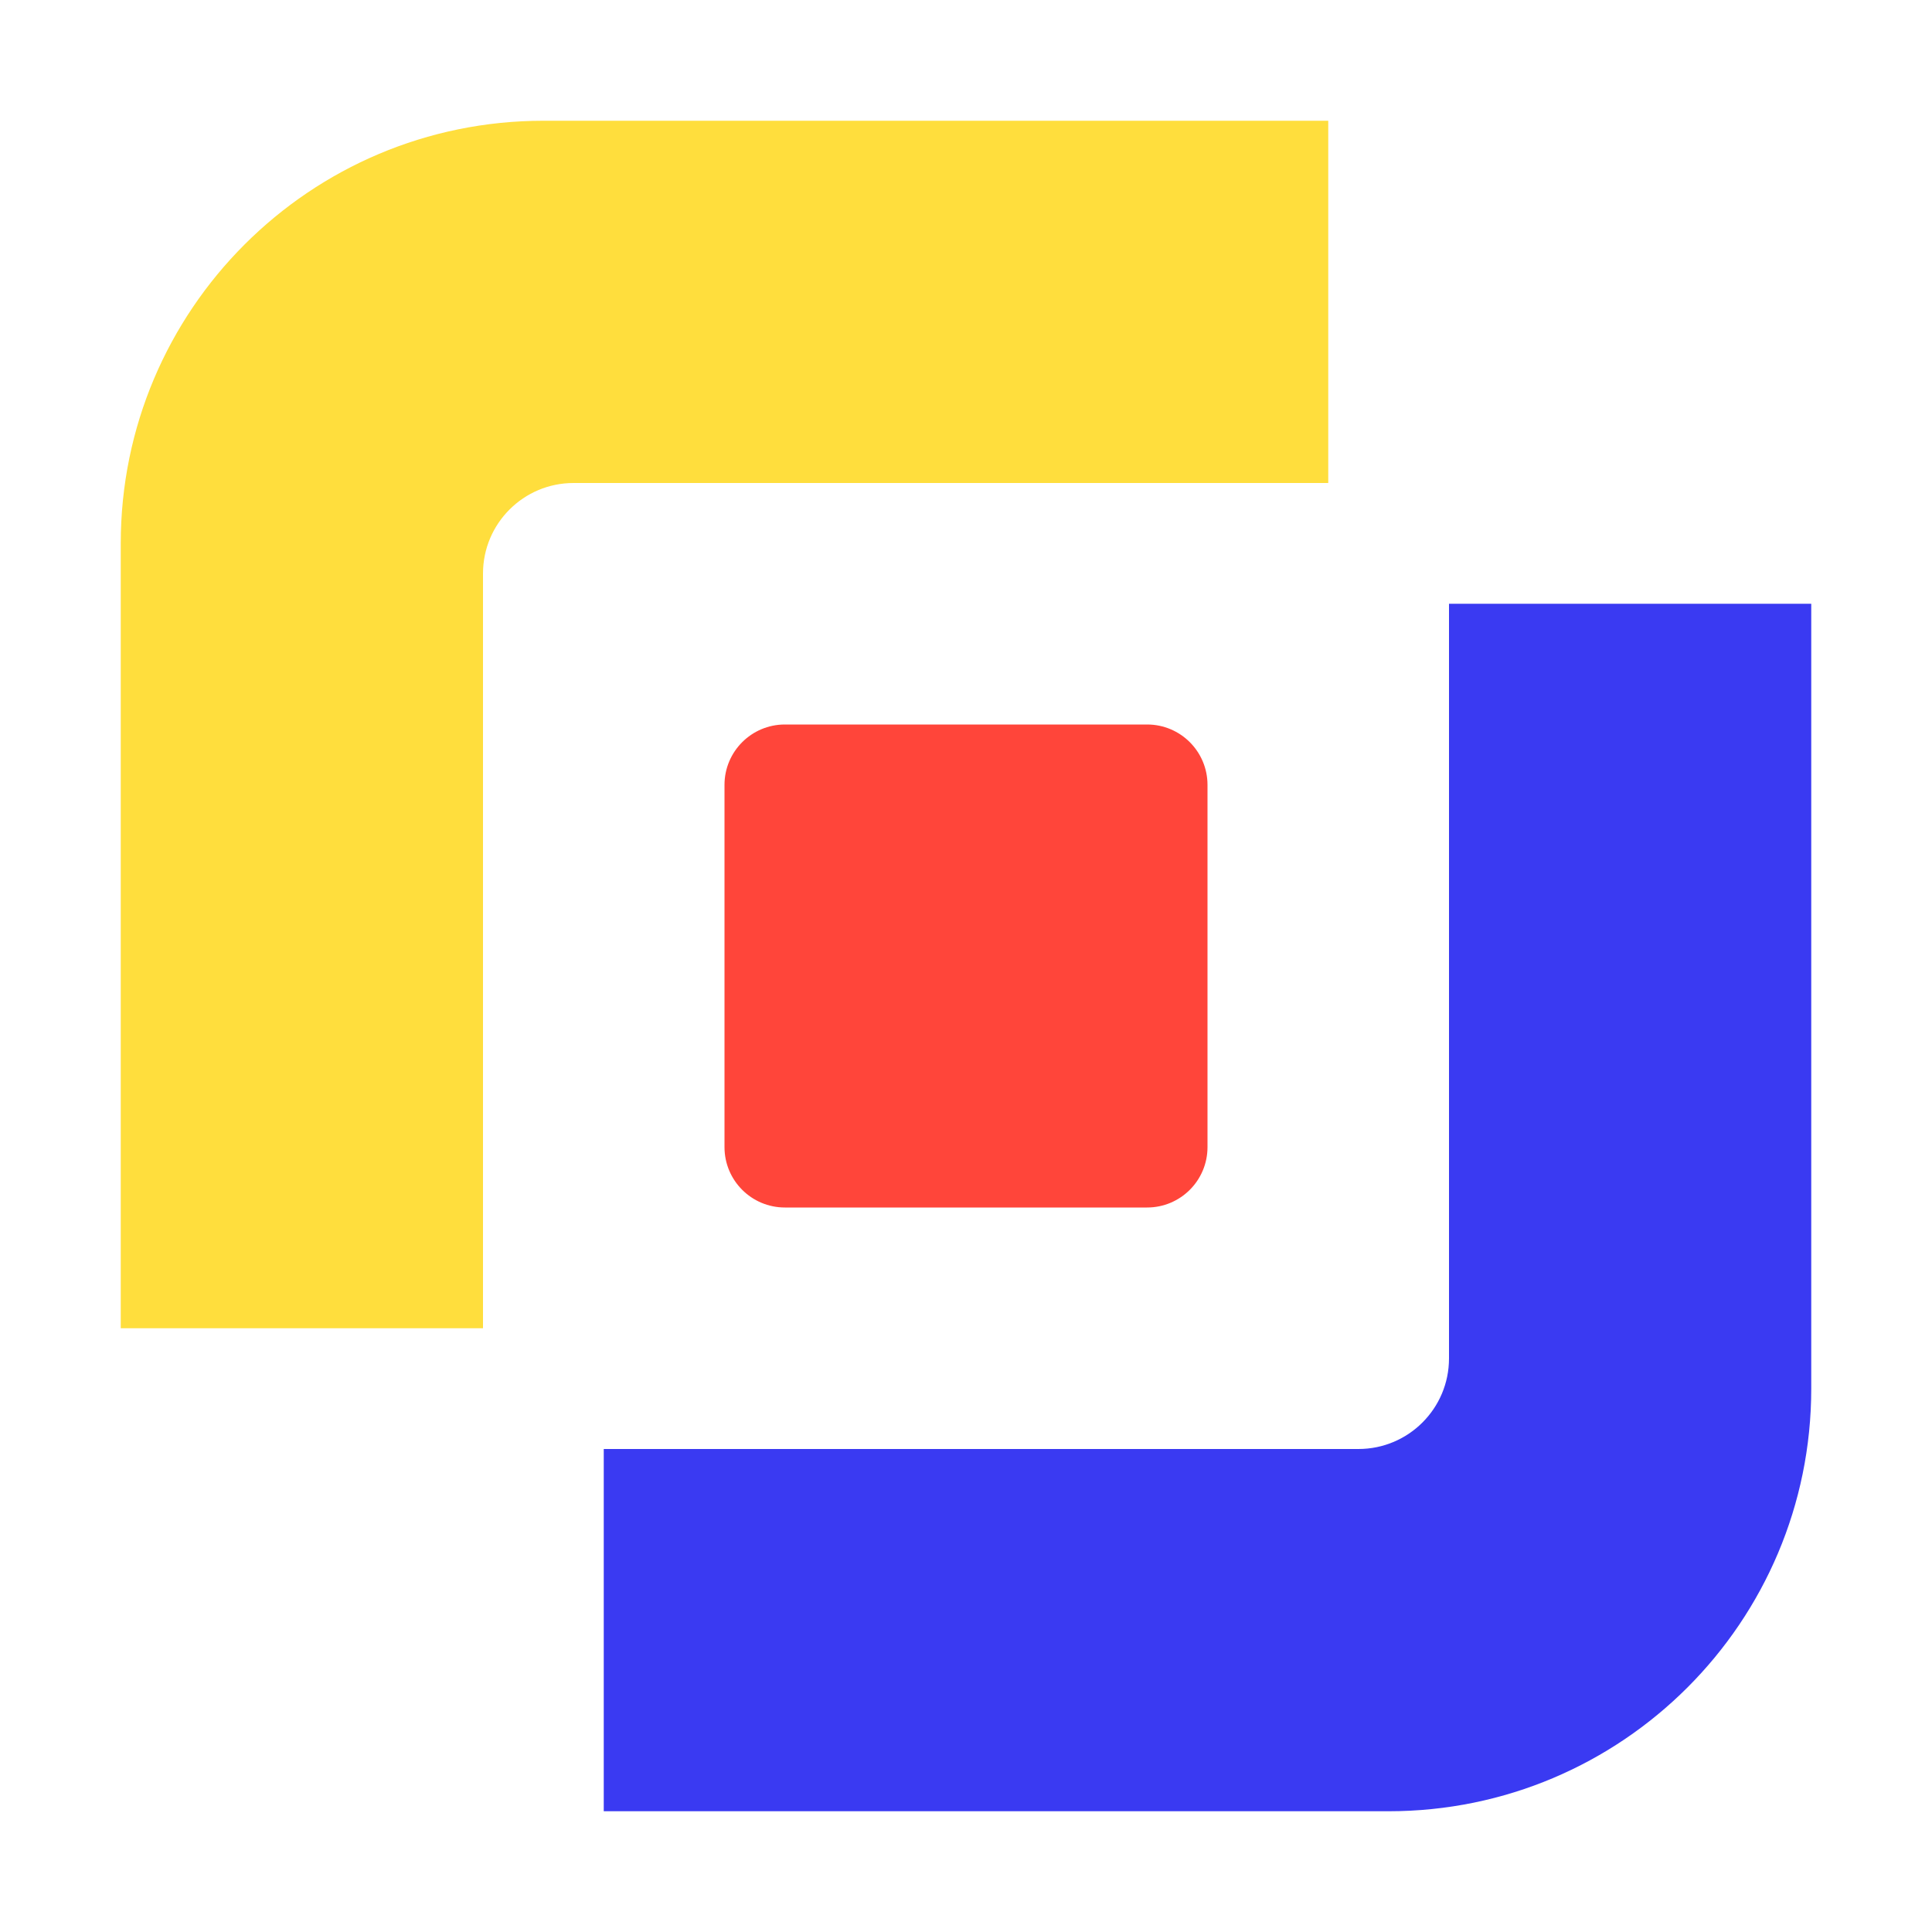
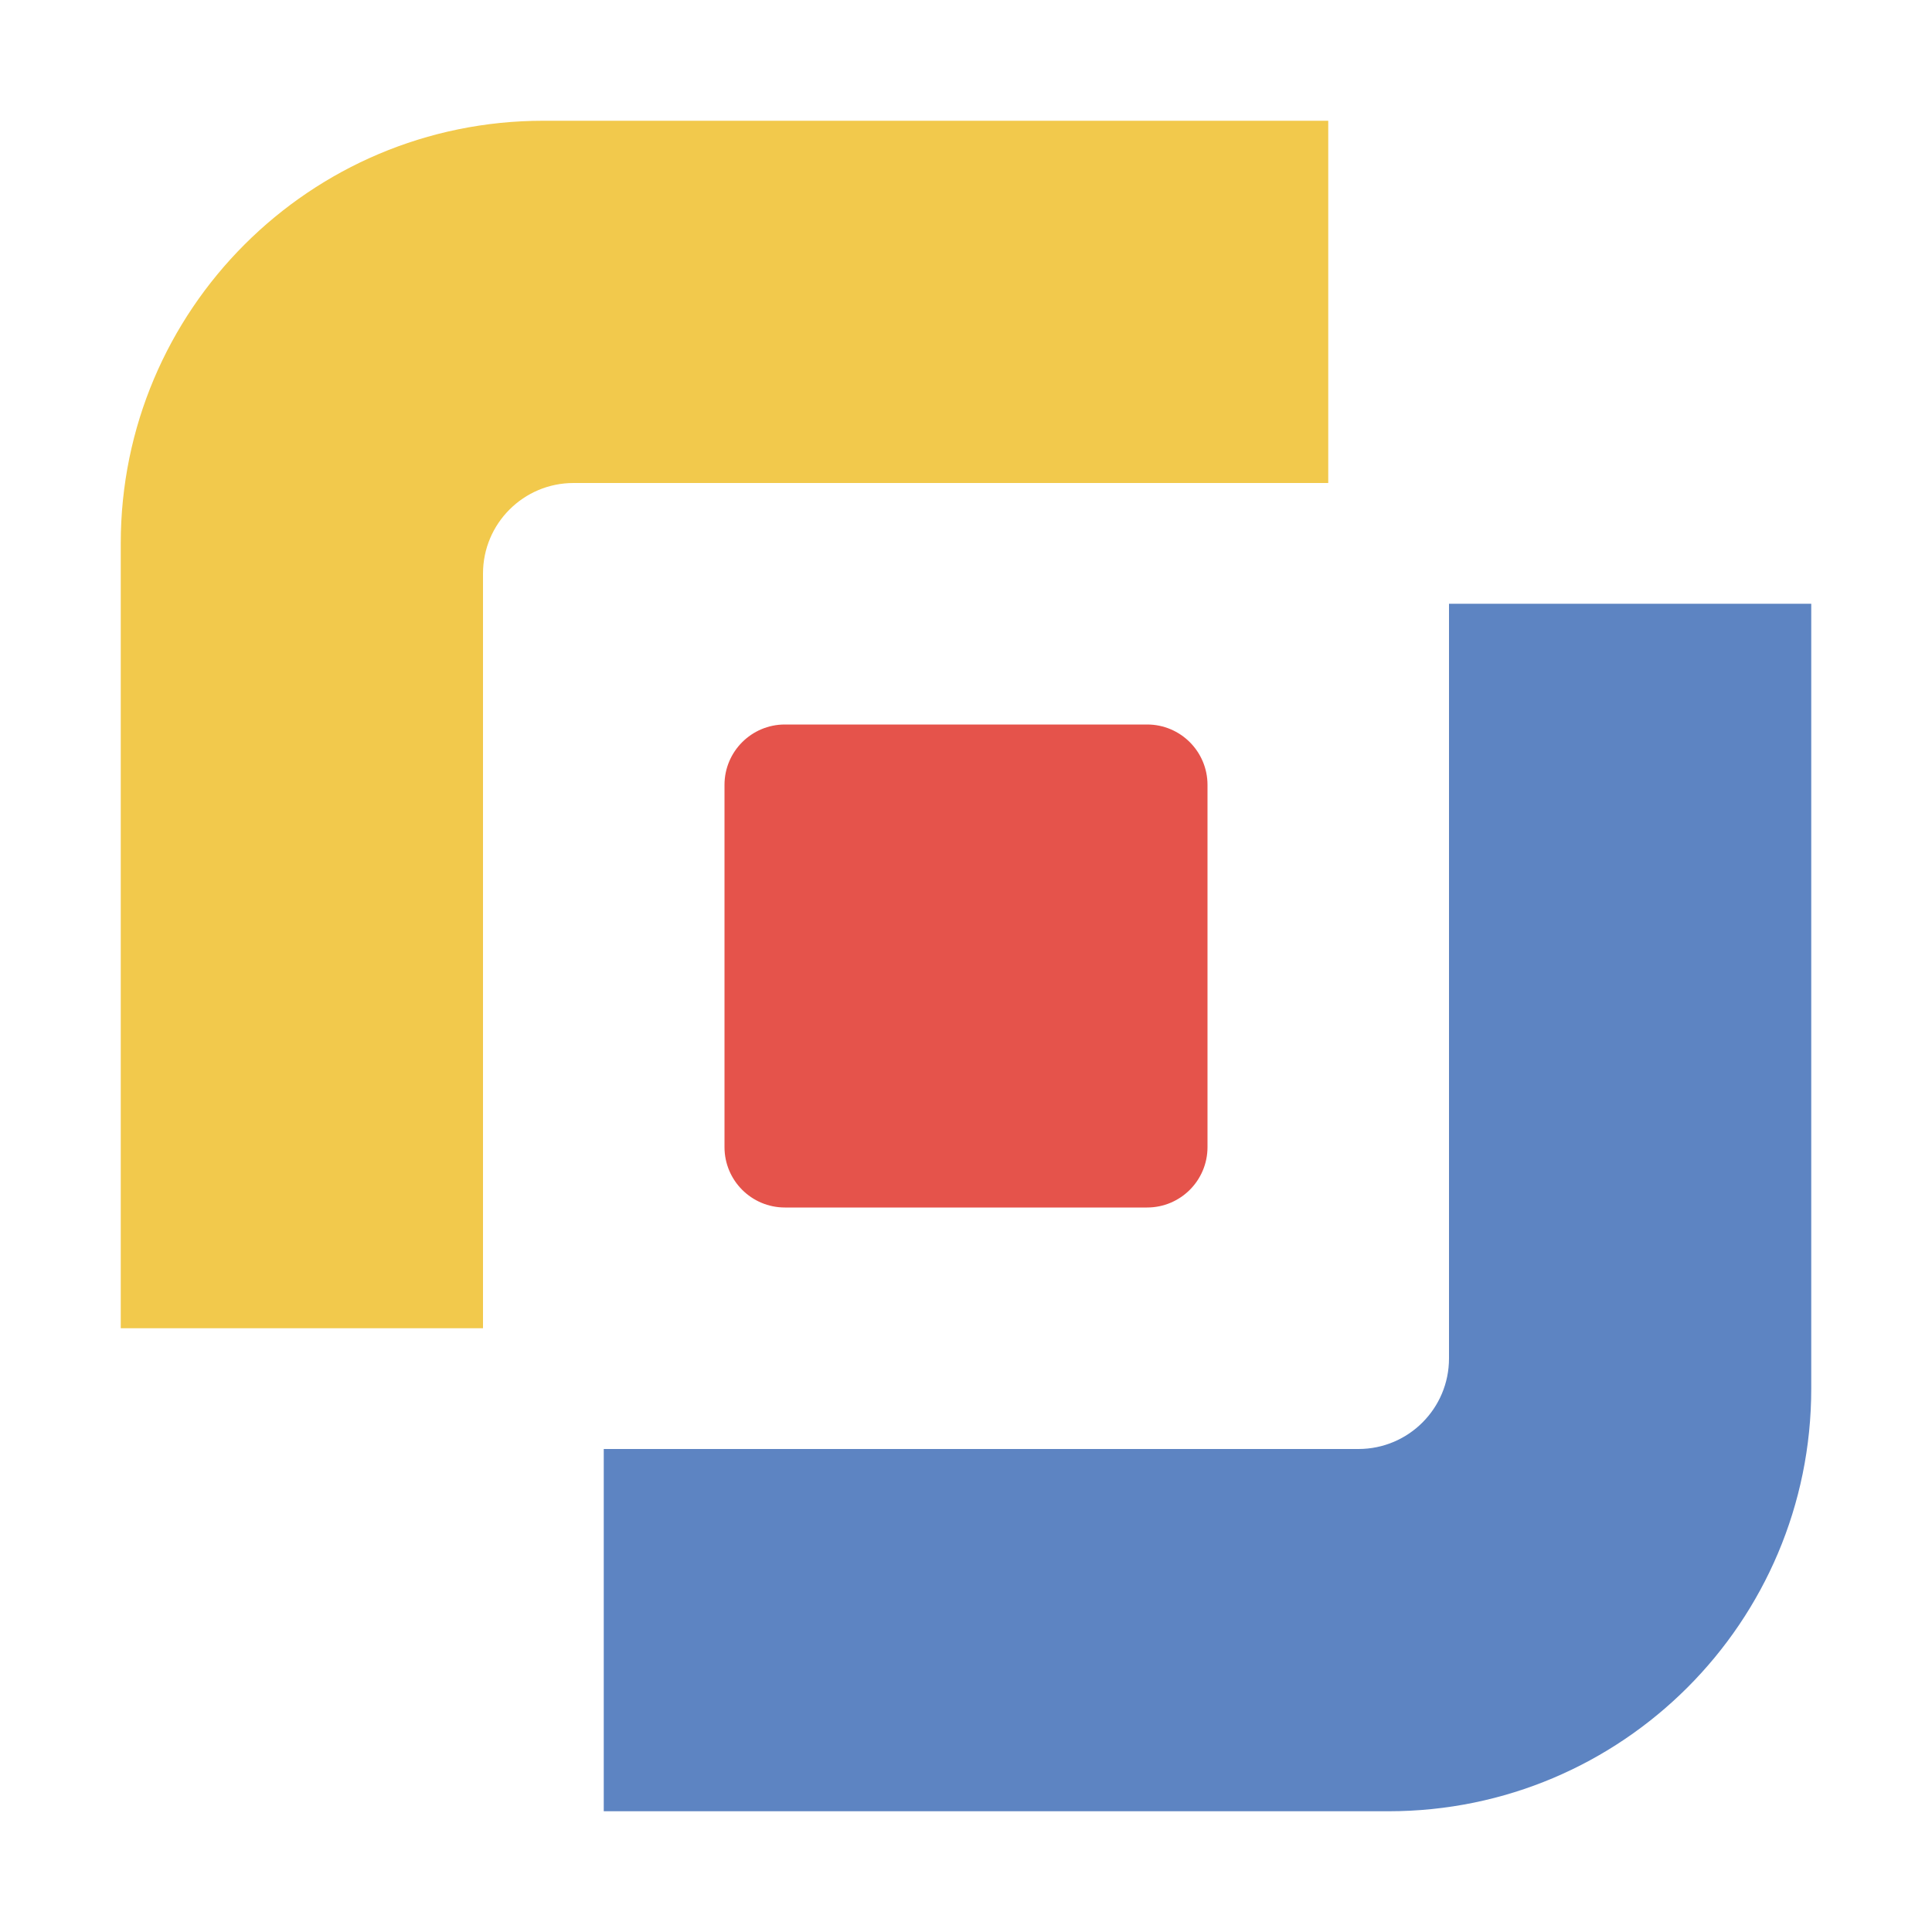
<svg xmlns="http://www.w3.org/2000/svg" viewBox="0 0 16 16">
  <g transform="translate(0 0) scale(1)">
-     <path fill="#FFDE3D" d="M1 4.5A3.5 3.5 0 0 1 4.5 1H11V4H4.75A.75.75 0 0 0 4 4.75V11H1Z" />
-     <path fill="#3A3AF2" d="M15 11.5A3.5 3.5 0 0 1 11.5 15H5V12H11.25A.75.75 0 0 0 12 11.25V5H15Z" />
-     <rect fill="#FF453A" x="6" y="6" width="4" height="4" rx="0.5" />
+     <path fill="#F2C94C" d="M1 4.5A3.5 3.5 0 0 1 4.5 1H11V4H4.75A.75.75 0 0 0 4 4.75V11H1Z" />
+     <path fill="#5D84C2" d="M15 11.5A3.5 3.5 0 0 1 11.5 15H5V12H11.25A.75.75 0 0 0 12 11.25V5H15Z" />
+     <rect fill="#E5534B" x="6" y="6" width="4" height="4" rx="0.5" />
  </g>
</svg>
